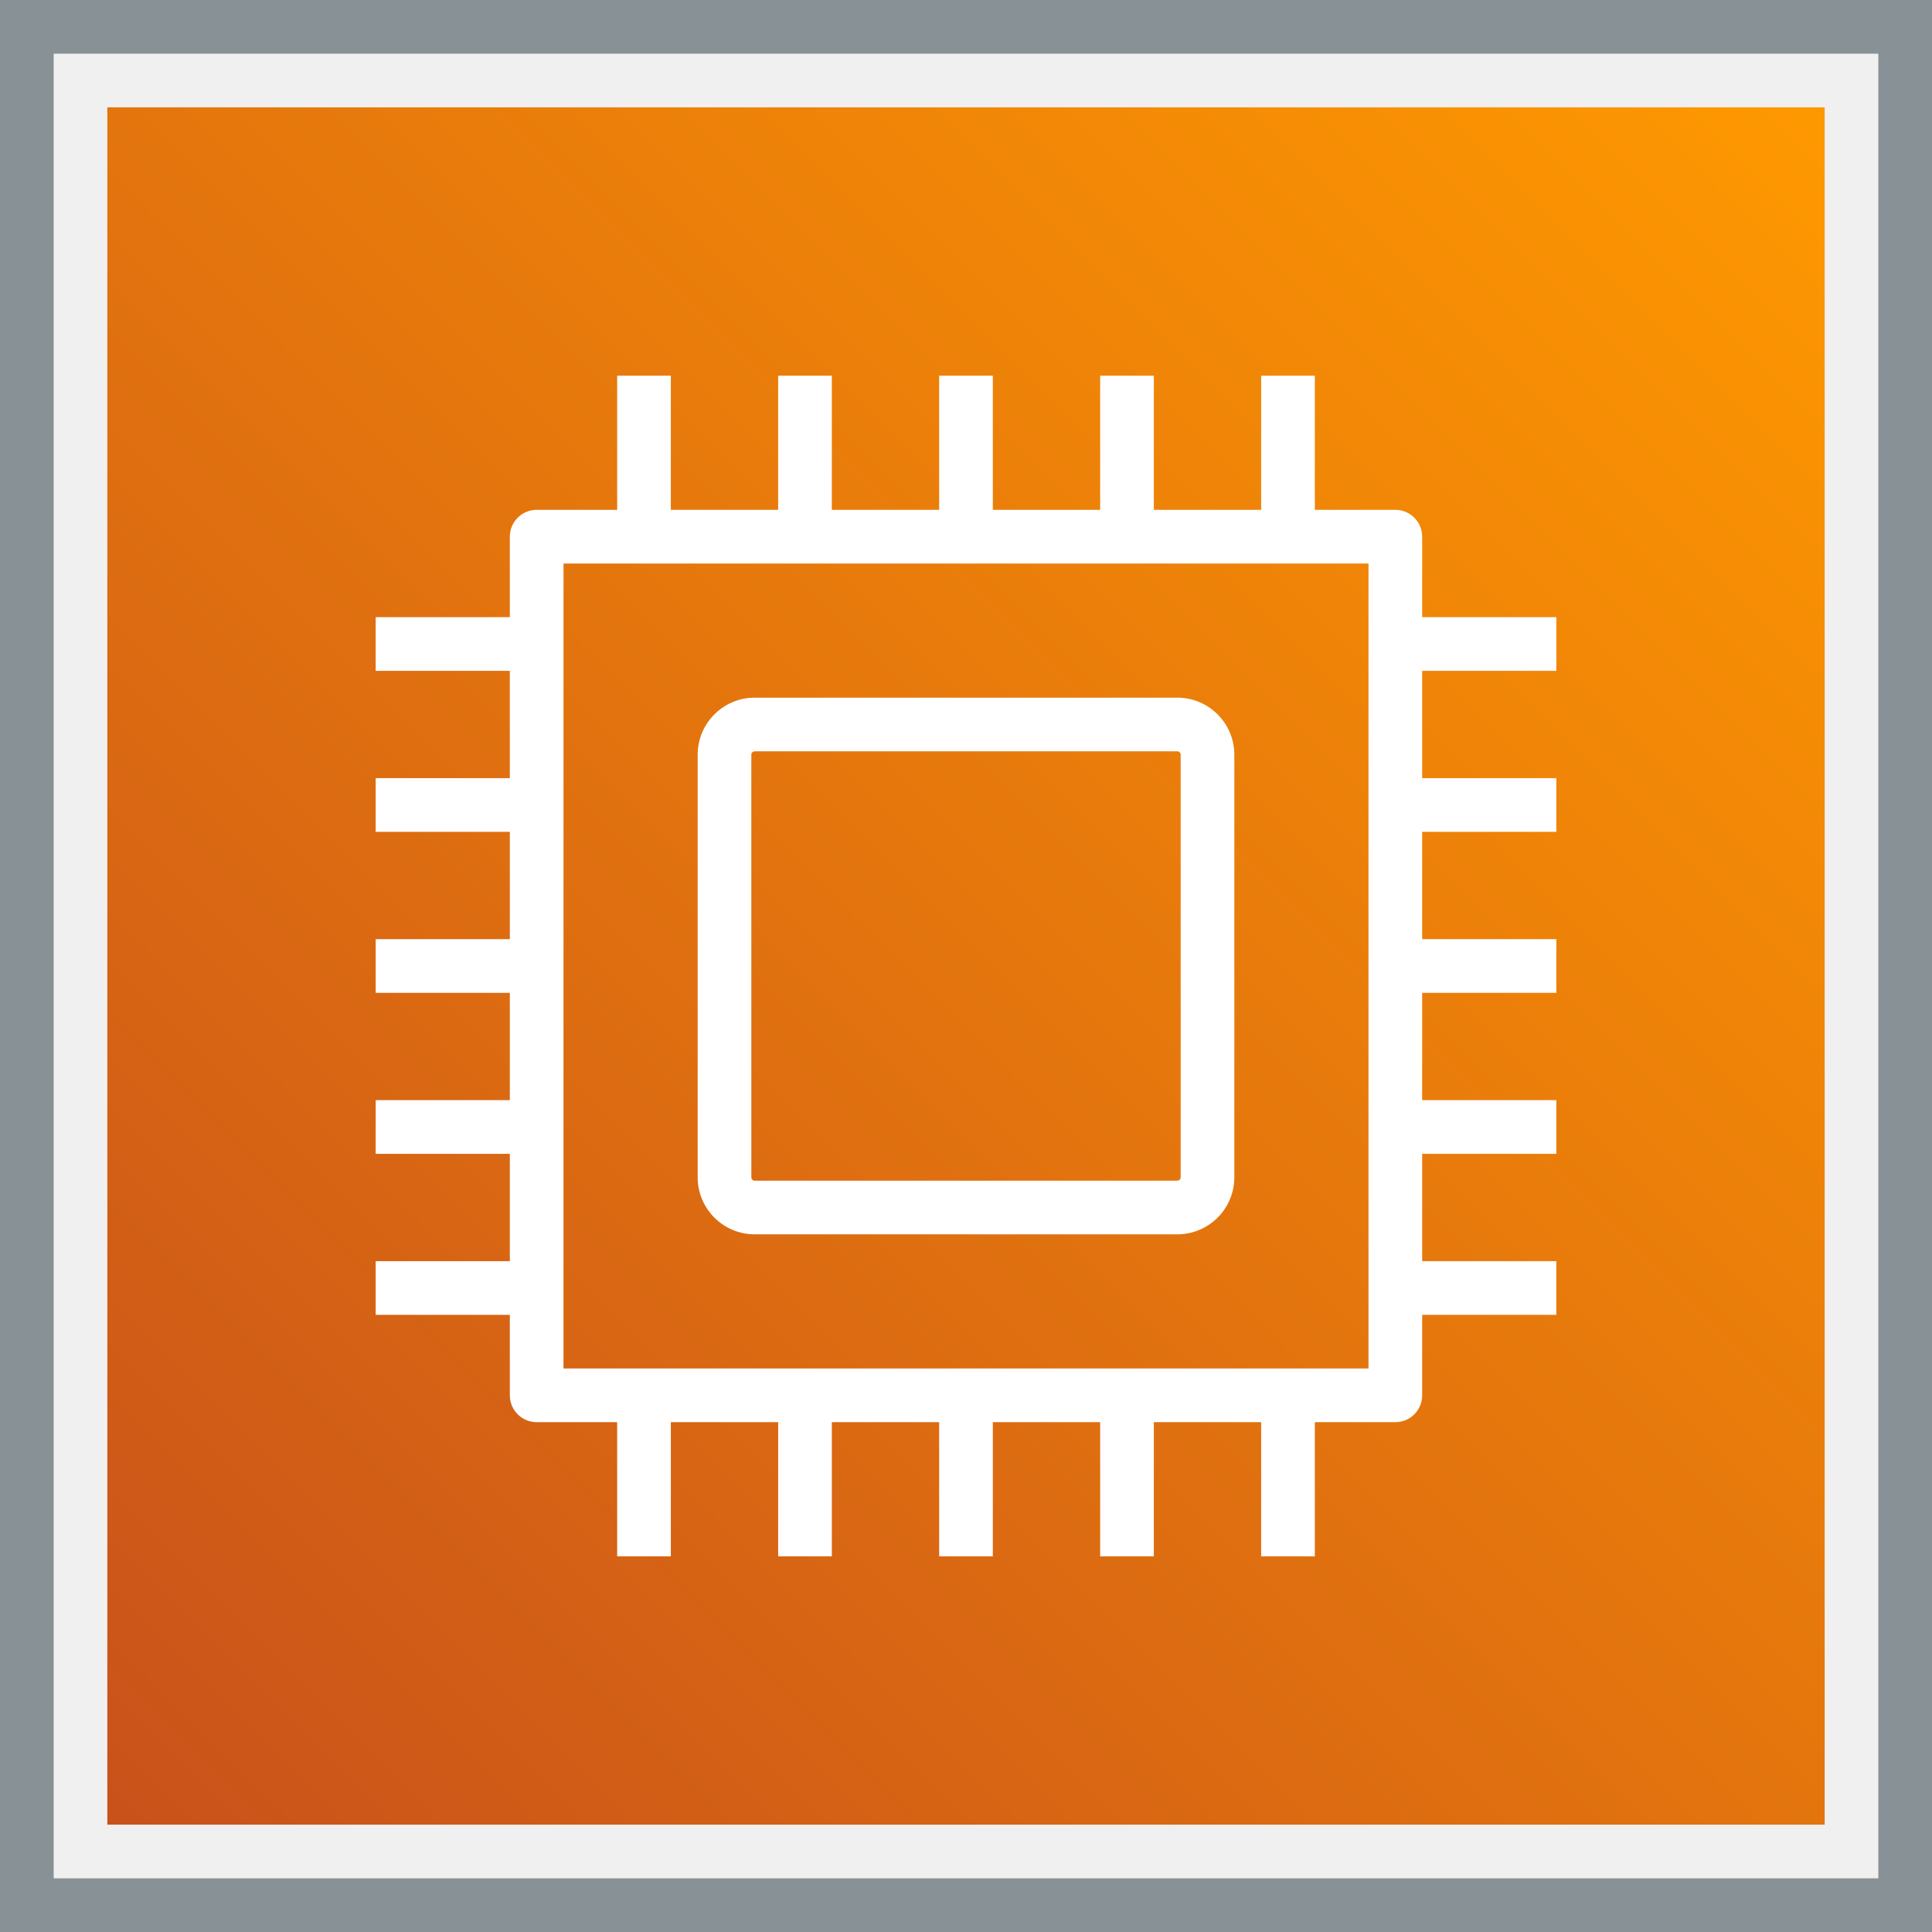
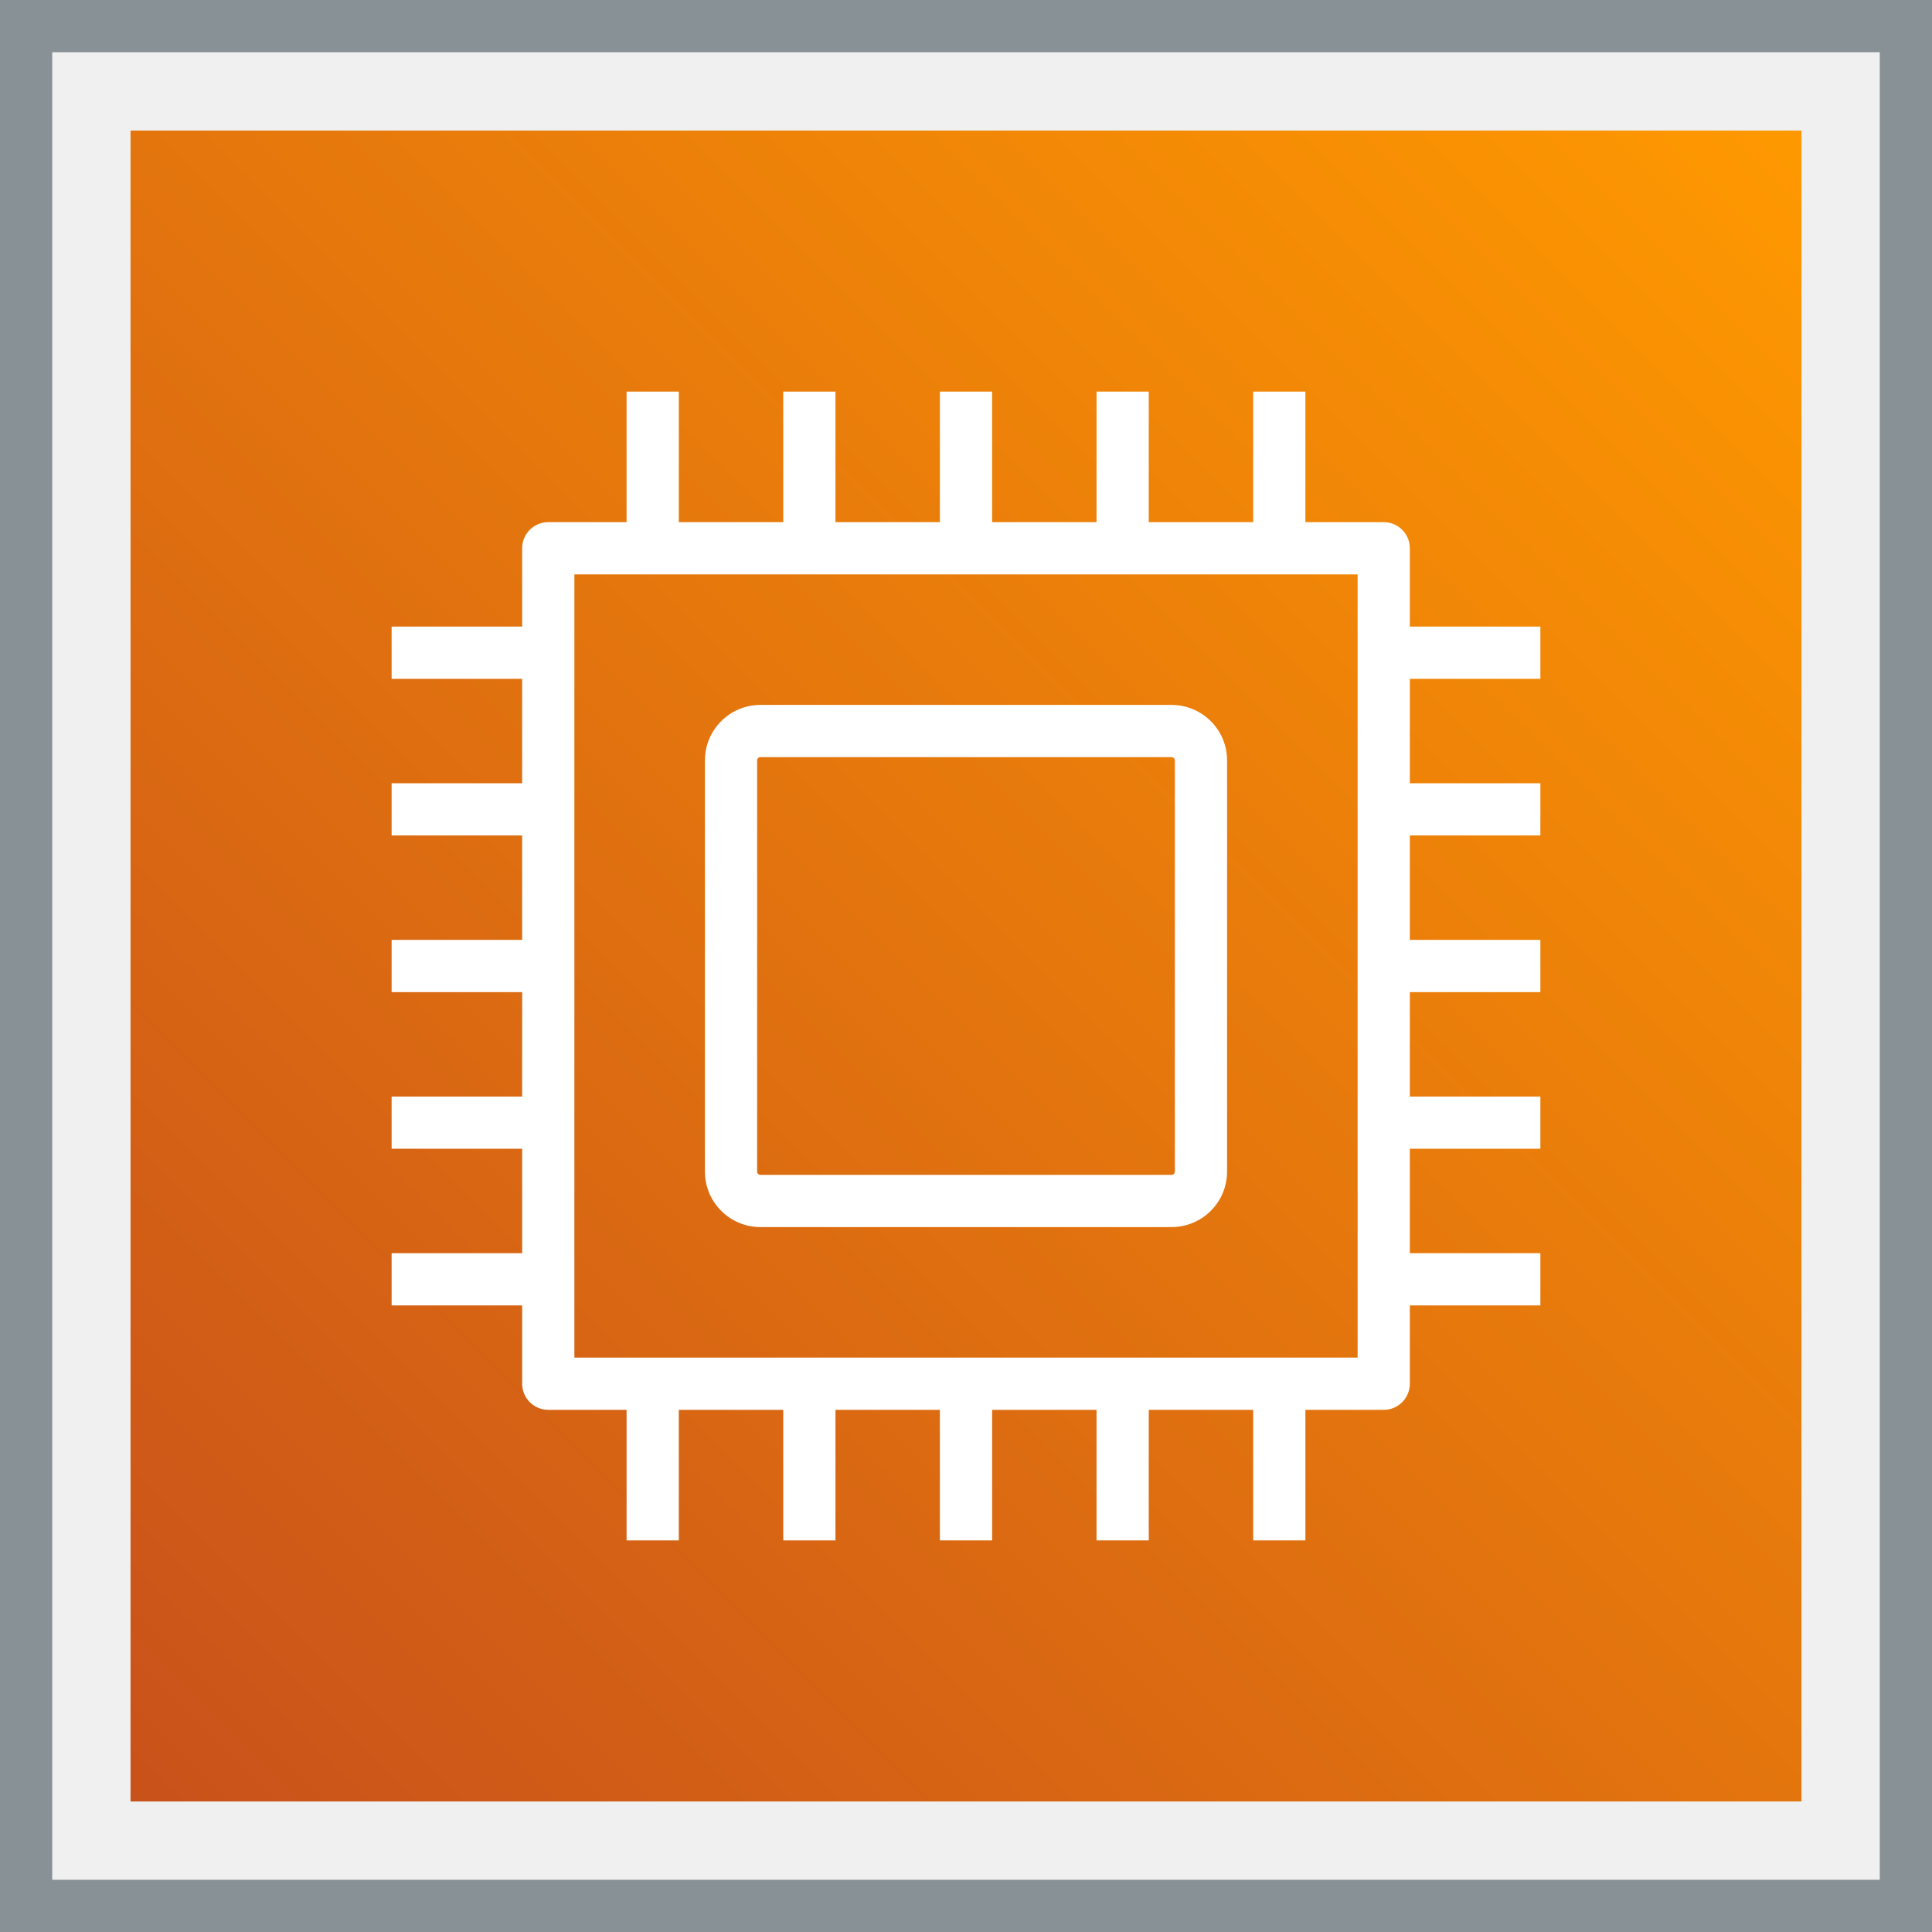
- <svg xmlns="http://www.w3.org/2000/svg" width="72px" height="72px" viewBox="0 0 72 72" version="1.1">
+ <svg xmlns="http://www.w3.org/2000/svg" width="74px" height="74px" viewBox="0 0 74 74" version="1.1">
  <defs>
    <linearGradient x1="0%" y1="100%" x2="100%" y2="0%" id="linearGradient-1">
      <stop stop-color="#C8511B" offset="0%" />
      <stop stop-color="#FF9900" offset="100%" />
    </linearGradient>
  </defs>
  <g id="Icon-Architecture-Category/48/Compute_48" stroke="none" stroke-width="1" fill="none" fill-rule="evenodd">
-     <rect id="Rectangle" fill="url(#linearGradient-1)" x="4" y="4" width="64" height="64" />
-     <rect id="#879196-Border-Copy-6" stroke="#879196" stroke-width="2" x="1" y="1" width="70" height="70" />
-     <g id="Icon-Category/48/Compute_48" transform="translate(12, 12)" fill="#FFFFFF">
+     <rect id="Rectangle" fill="url(#linearGradient-1)" x="5" y="5" width="64" height="64" />
+     <rect id="#879196-Border-Copy-6" stroke="#879196" stroke-width="2" x="1" y="1" width="72" height="72" />
+     <g id="Icon-Category/48/Compute_48" transform="translate(13, 13)" fill="#FFFFFF">
      <path d="M16,16.125 C16,16.056 16.056,16 16.125,16 L31.875,16 C31.944,16 32,16.056 32,16.125 L32,31.875 C32,31.944 31.944,32 31.875,32 L16.125,32 C16.056,32 16,31.944 16,31.875 L16,16.125 Z M16.125,34 L31.875,34 C33.047,34 34,33.047 34,31.875 L34,16.125 C34,14.953 33.047,14 31.875,14 L16.125,14 C14.953,14 14,14.953 14,16.125 L14,31.875 C14,33.047 14.953,34 16.125,34 L16.125,34 Z M9,39 L39,39 L39,9 L9,9 L9,39 Z M41,8 C41,7.448 40.553,7 40,7 L37,7 L37,2 L35,2 L35,7 L31,7 L31,2 L29,2 L29,7 L25,7 L25,2 L23,2 L23,7 L19,7 L19,2 L17,2 L17,7 L13,7 L13,2 L11,2 L11,7 L8,7 C7.447,7 7,7.448 7,8 L7,11 L2,11 L2,13 L7,13 L7,17 L2,17 L2,19 L7,19 L7,23 L2,23 L2,25 L7,25 L7,29 L2,29 L2,31 L7,31 L7,35 L2,35 L2,37 L7,37 L7,40 C7,40.552 7.447,41 8,41 L11,41 L11,46 L13,46 L13,41 L17,41 L17,46 L19,46 L19,41 L23,41 L23,46 L25,46 L25,41 L29,41 L29,46 L31,46 L31,41 L35,41 L35,46 L37,46 L37,41 L40,41 C40.553,41 41,40.552 41,40 L41,37 L46,37 L46,35 L41,35 L41,31 L46,31 L46,29 L41,29 L41,25 L46,25 L46,23 L41,23 L41,19 L46,19 L46,17 L41,17 L41,13 L46,13 L46,11 L41,11 L41,8 Z" id="Fill-1" />
    </g>
  </g>
</svg>
